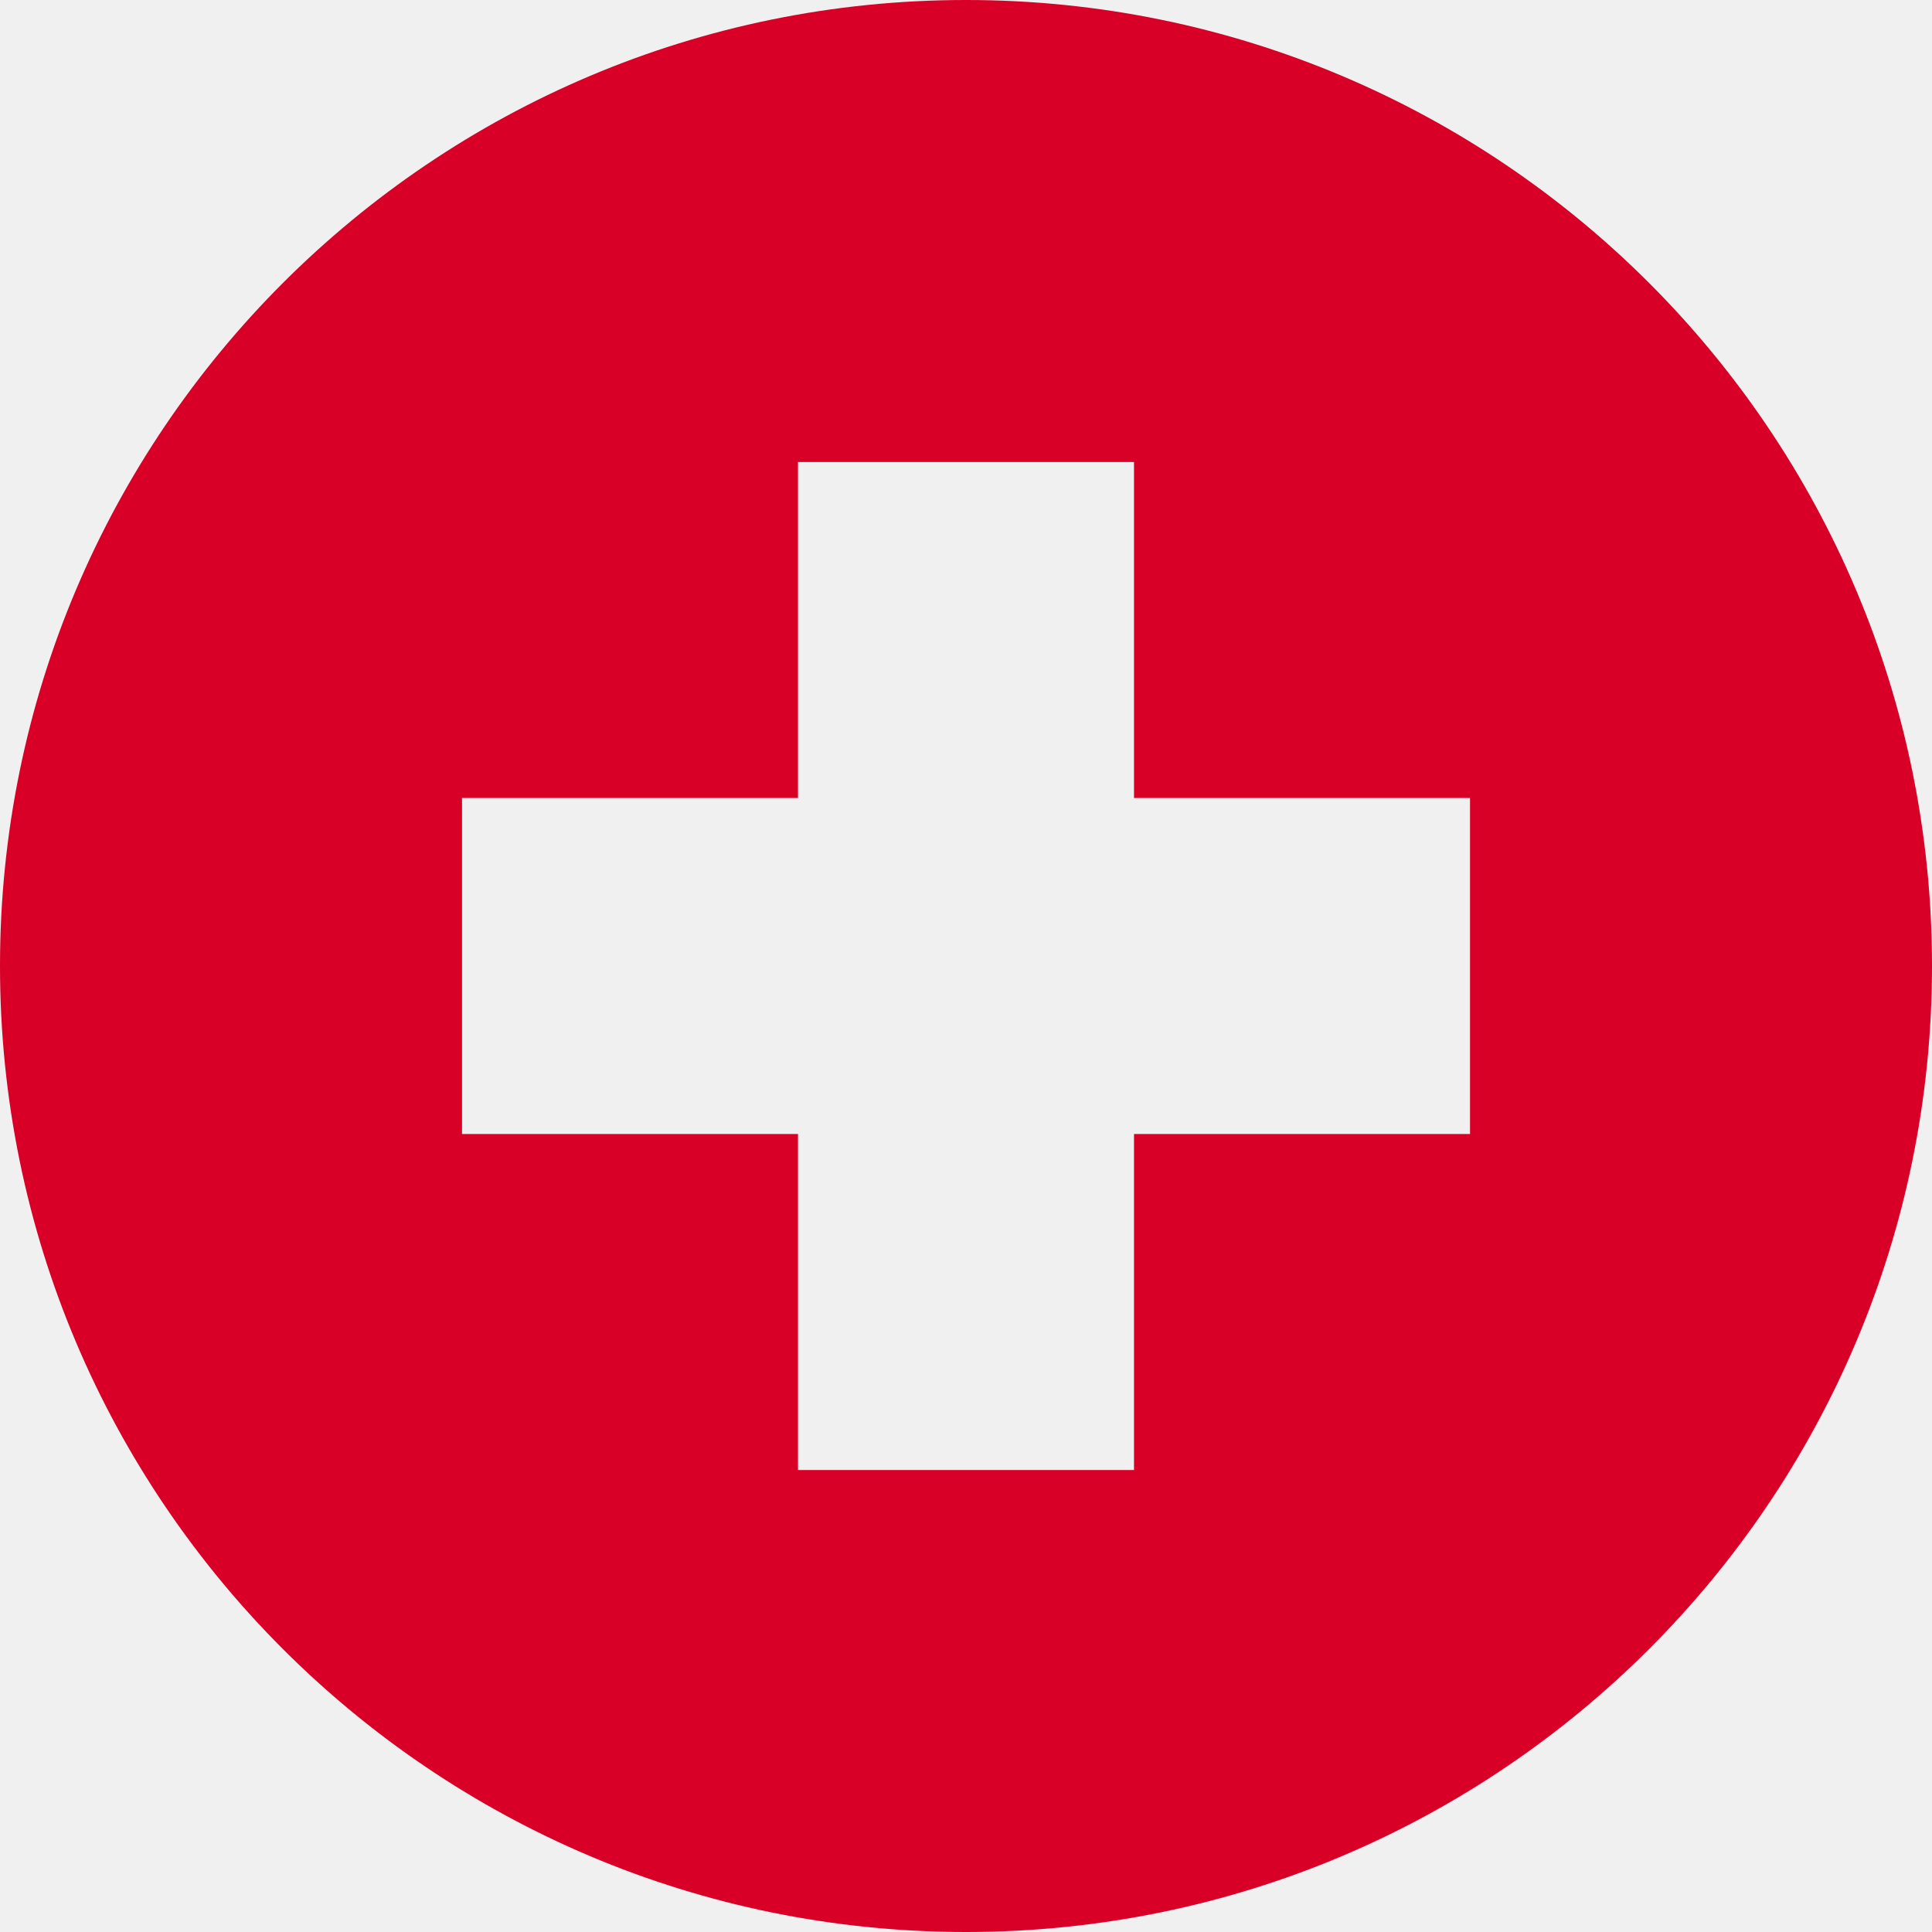
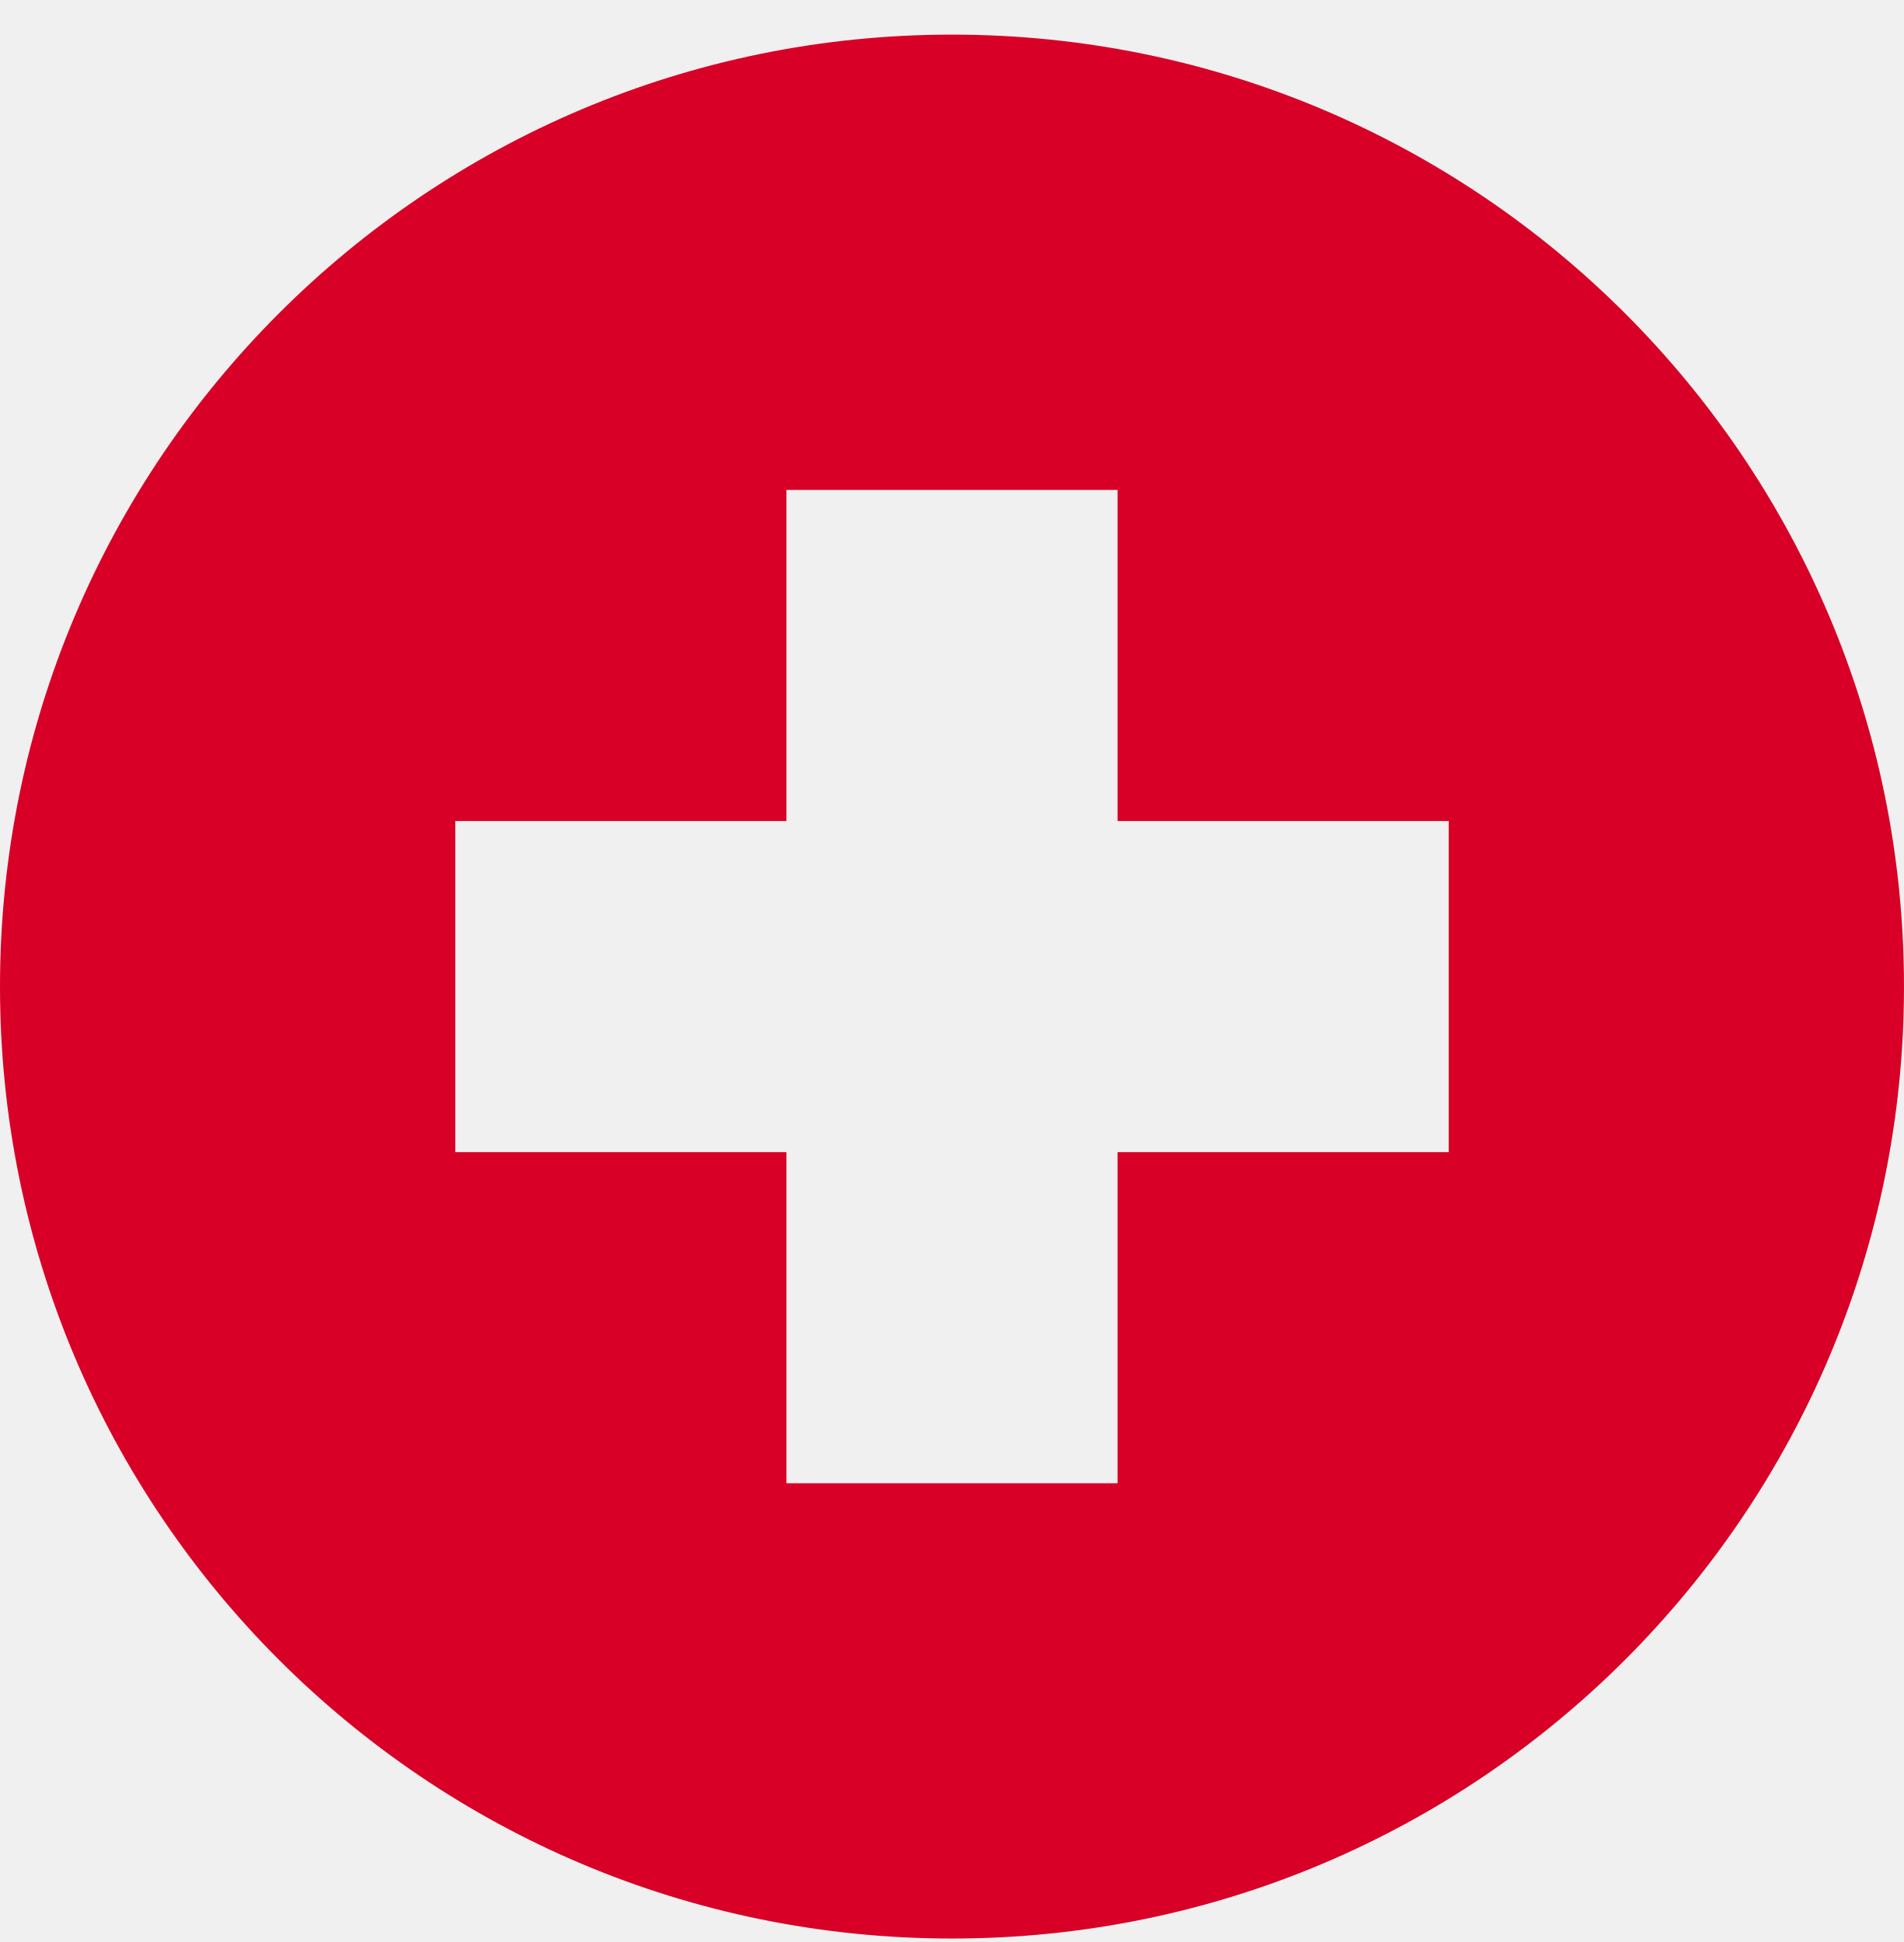
- <svg xmlns="http://www.w3.org/2000/svg" width="50" height="50" viewBox="0 0 50 50" fill="none">
-   <g clip-path="url(#clip0_402_140)">
-     <path d="M25 50C38.807 50 50 38.807 50 25C50 11.193 38.807 0 25 0C11.193 0 0 11.193 0 25C0 38.807 11.193 50 25 50Z" fill="#D80027" />
-     <path d="M38.044 20.652H29.348V11.957H20.652V20.652H11.957V29.348H20.652V38.044H29.348V29.348H38.044V20.652Z" fill="#F0F0F0" />
+ <svg xmlns="http://www.w3.org/2000/svg" width="50" height="51" viewBox="0 0 50 51" fill="none">
+   <g clip-path="url(#clip0_402_111)">
+     <path d="M25 50.909C38.807 50.909 50 39.716 50 25.909C50 12.102 38.807 0.909 25 0.909C11.193 0.909 0 12.102 0 25.909C0 39.716 11.193 50.909 25 50.909Z" fill="#D80027" />
+     <path d="M38.044 21.561H29.348V12.866H20.652V21.561H11.957V30.257H20.652V38.953H29.348V30.257H38.044V21.561Z" fill="#F0F0F0" />
  </g>
  <defs>
-     <clipPath id="clip0_402_140">
-       <rect width="50" height="50" fill="white" />
+     <clipPath id="clip0_402_111">
+       <rect width="50" height="50" fill="white" transform="translate(0 0.909058)" />
    </clipPath>
  </defs>
</svg>
